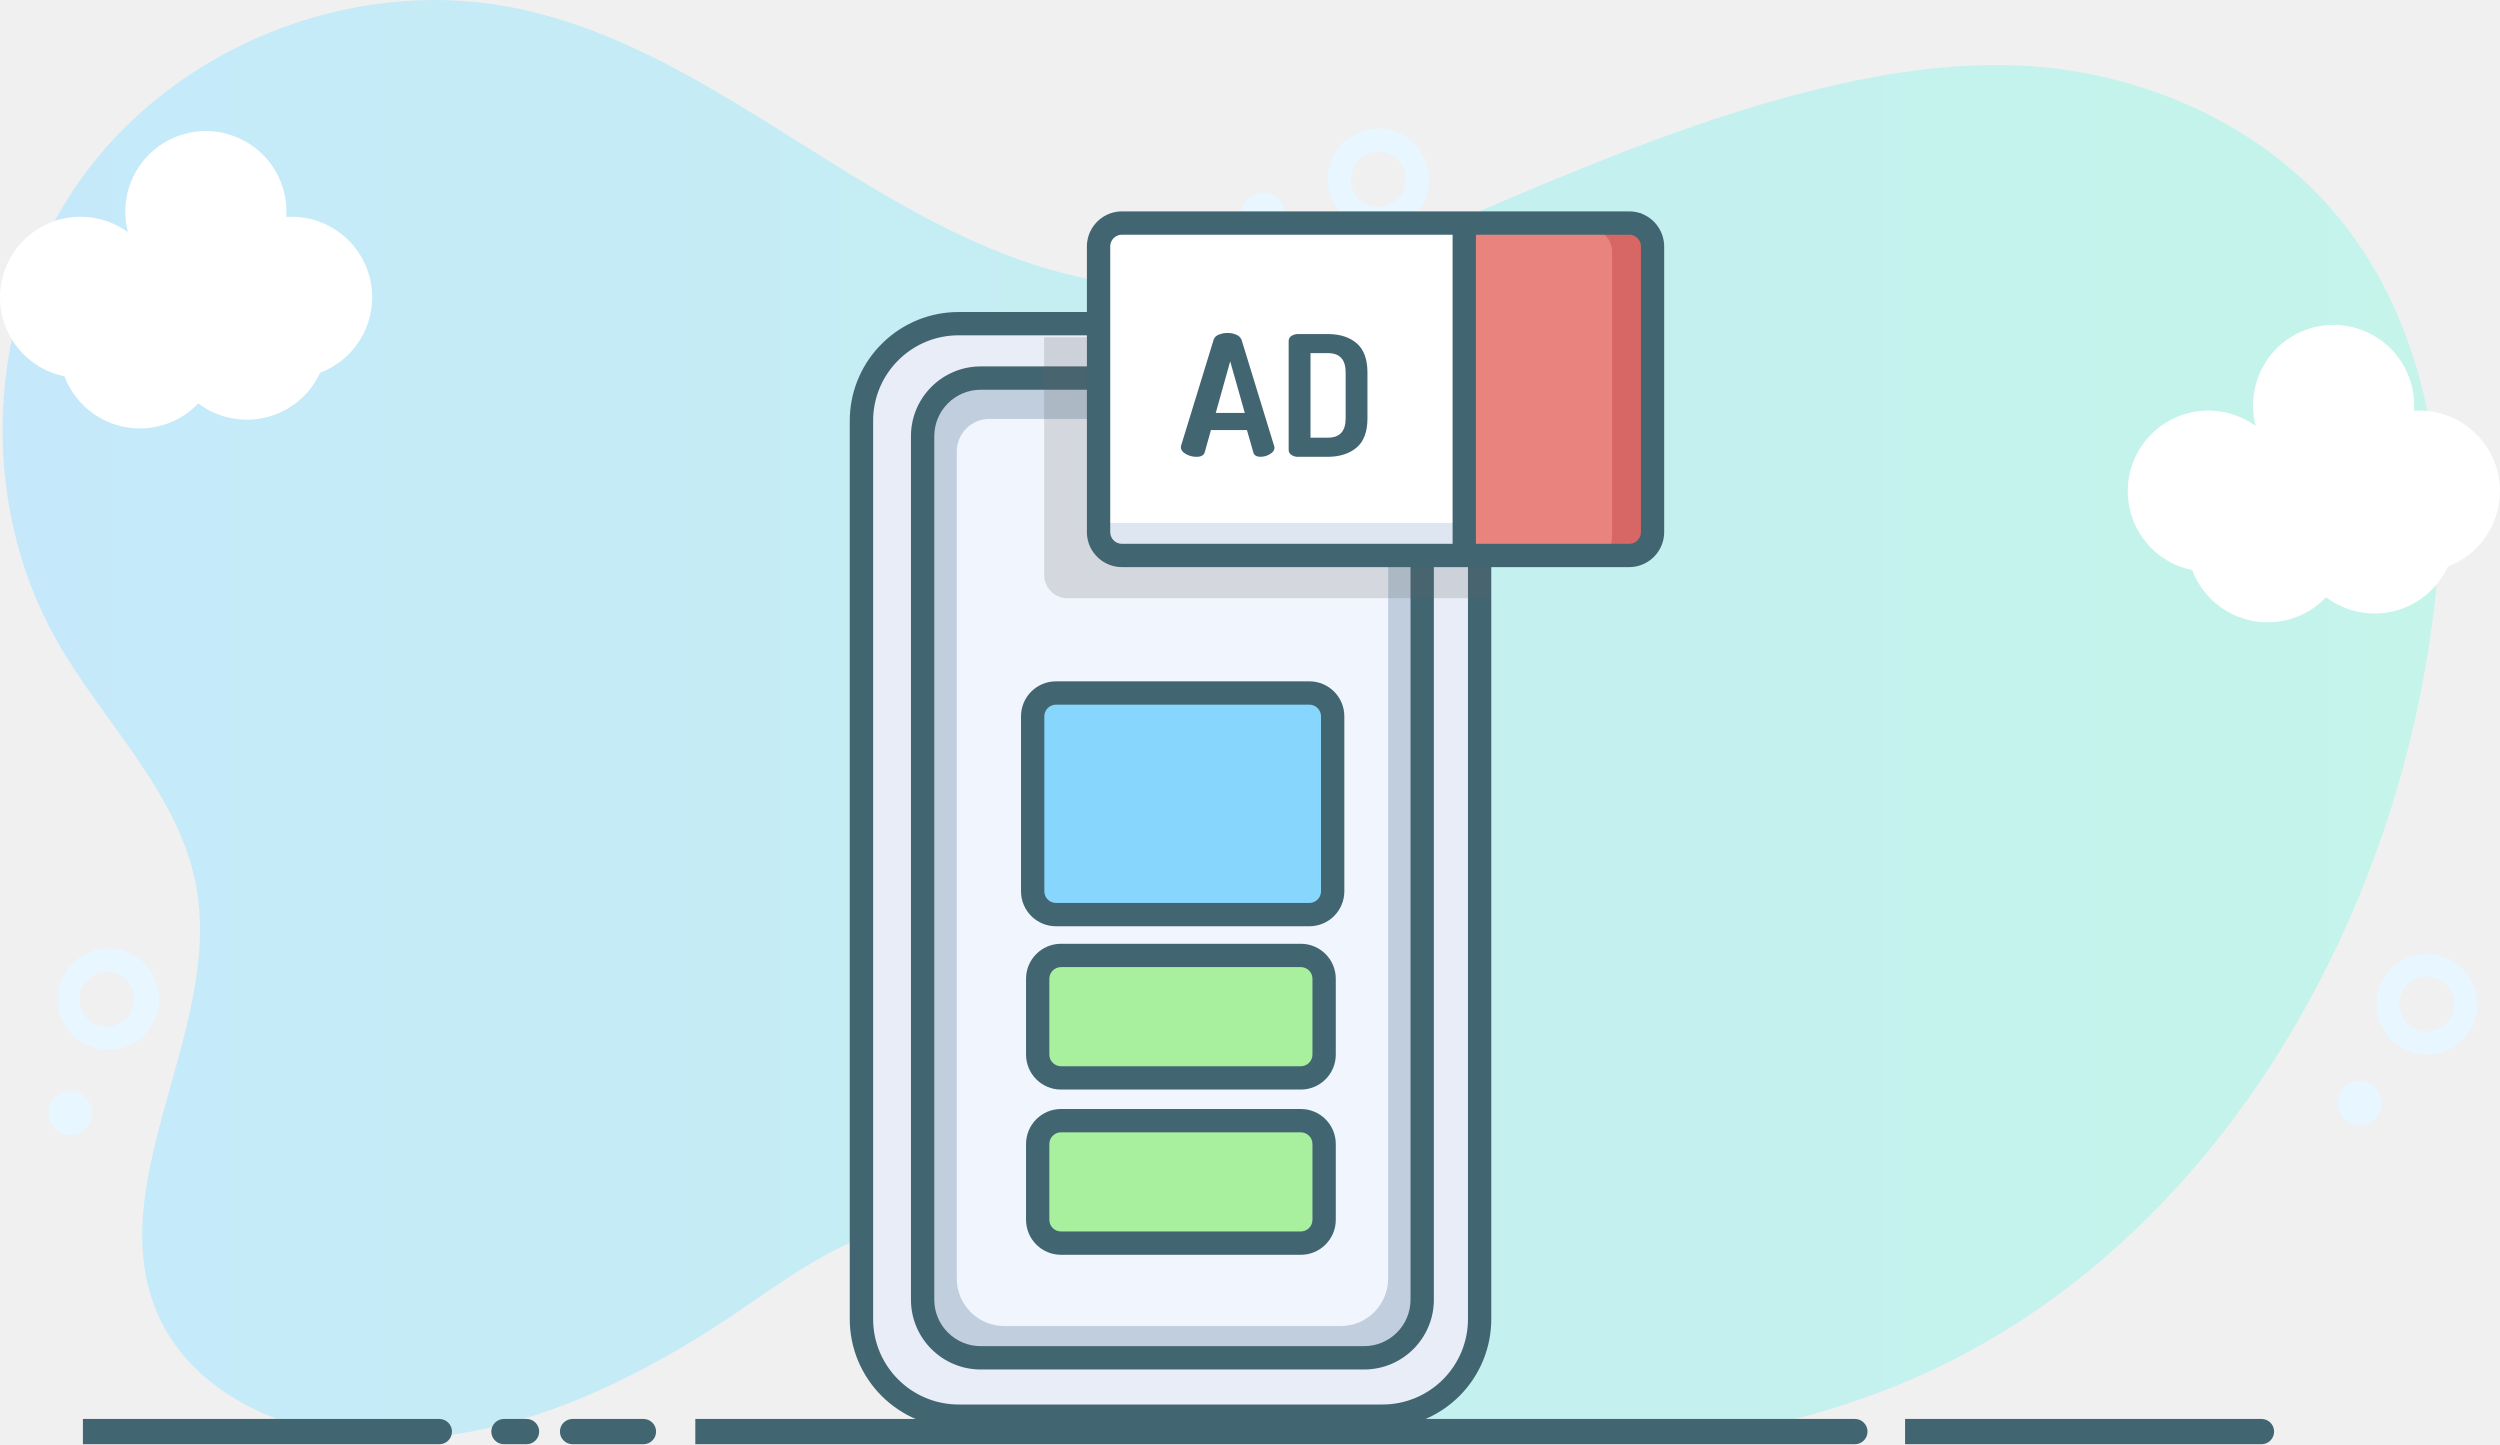
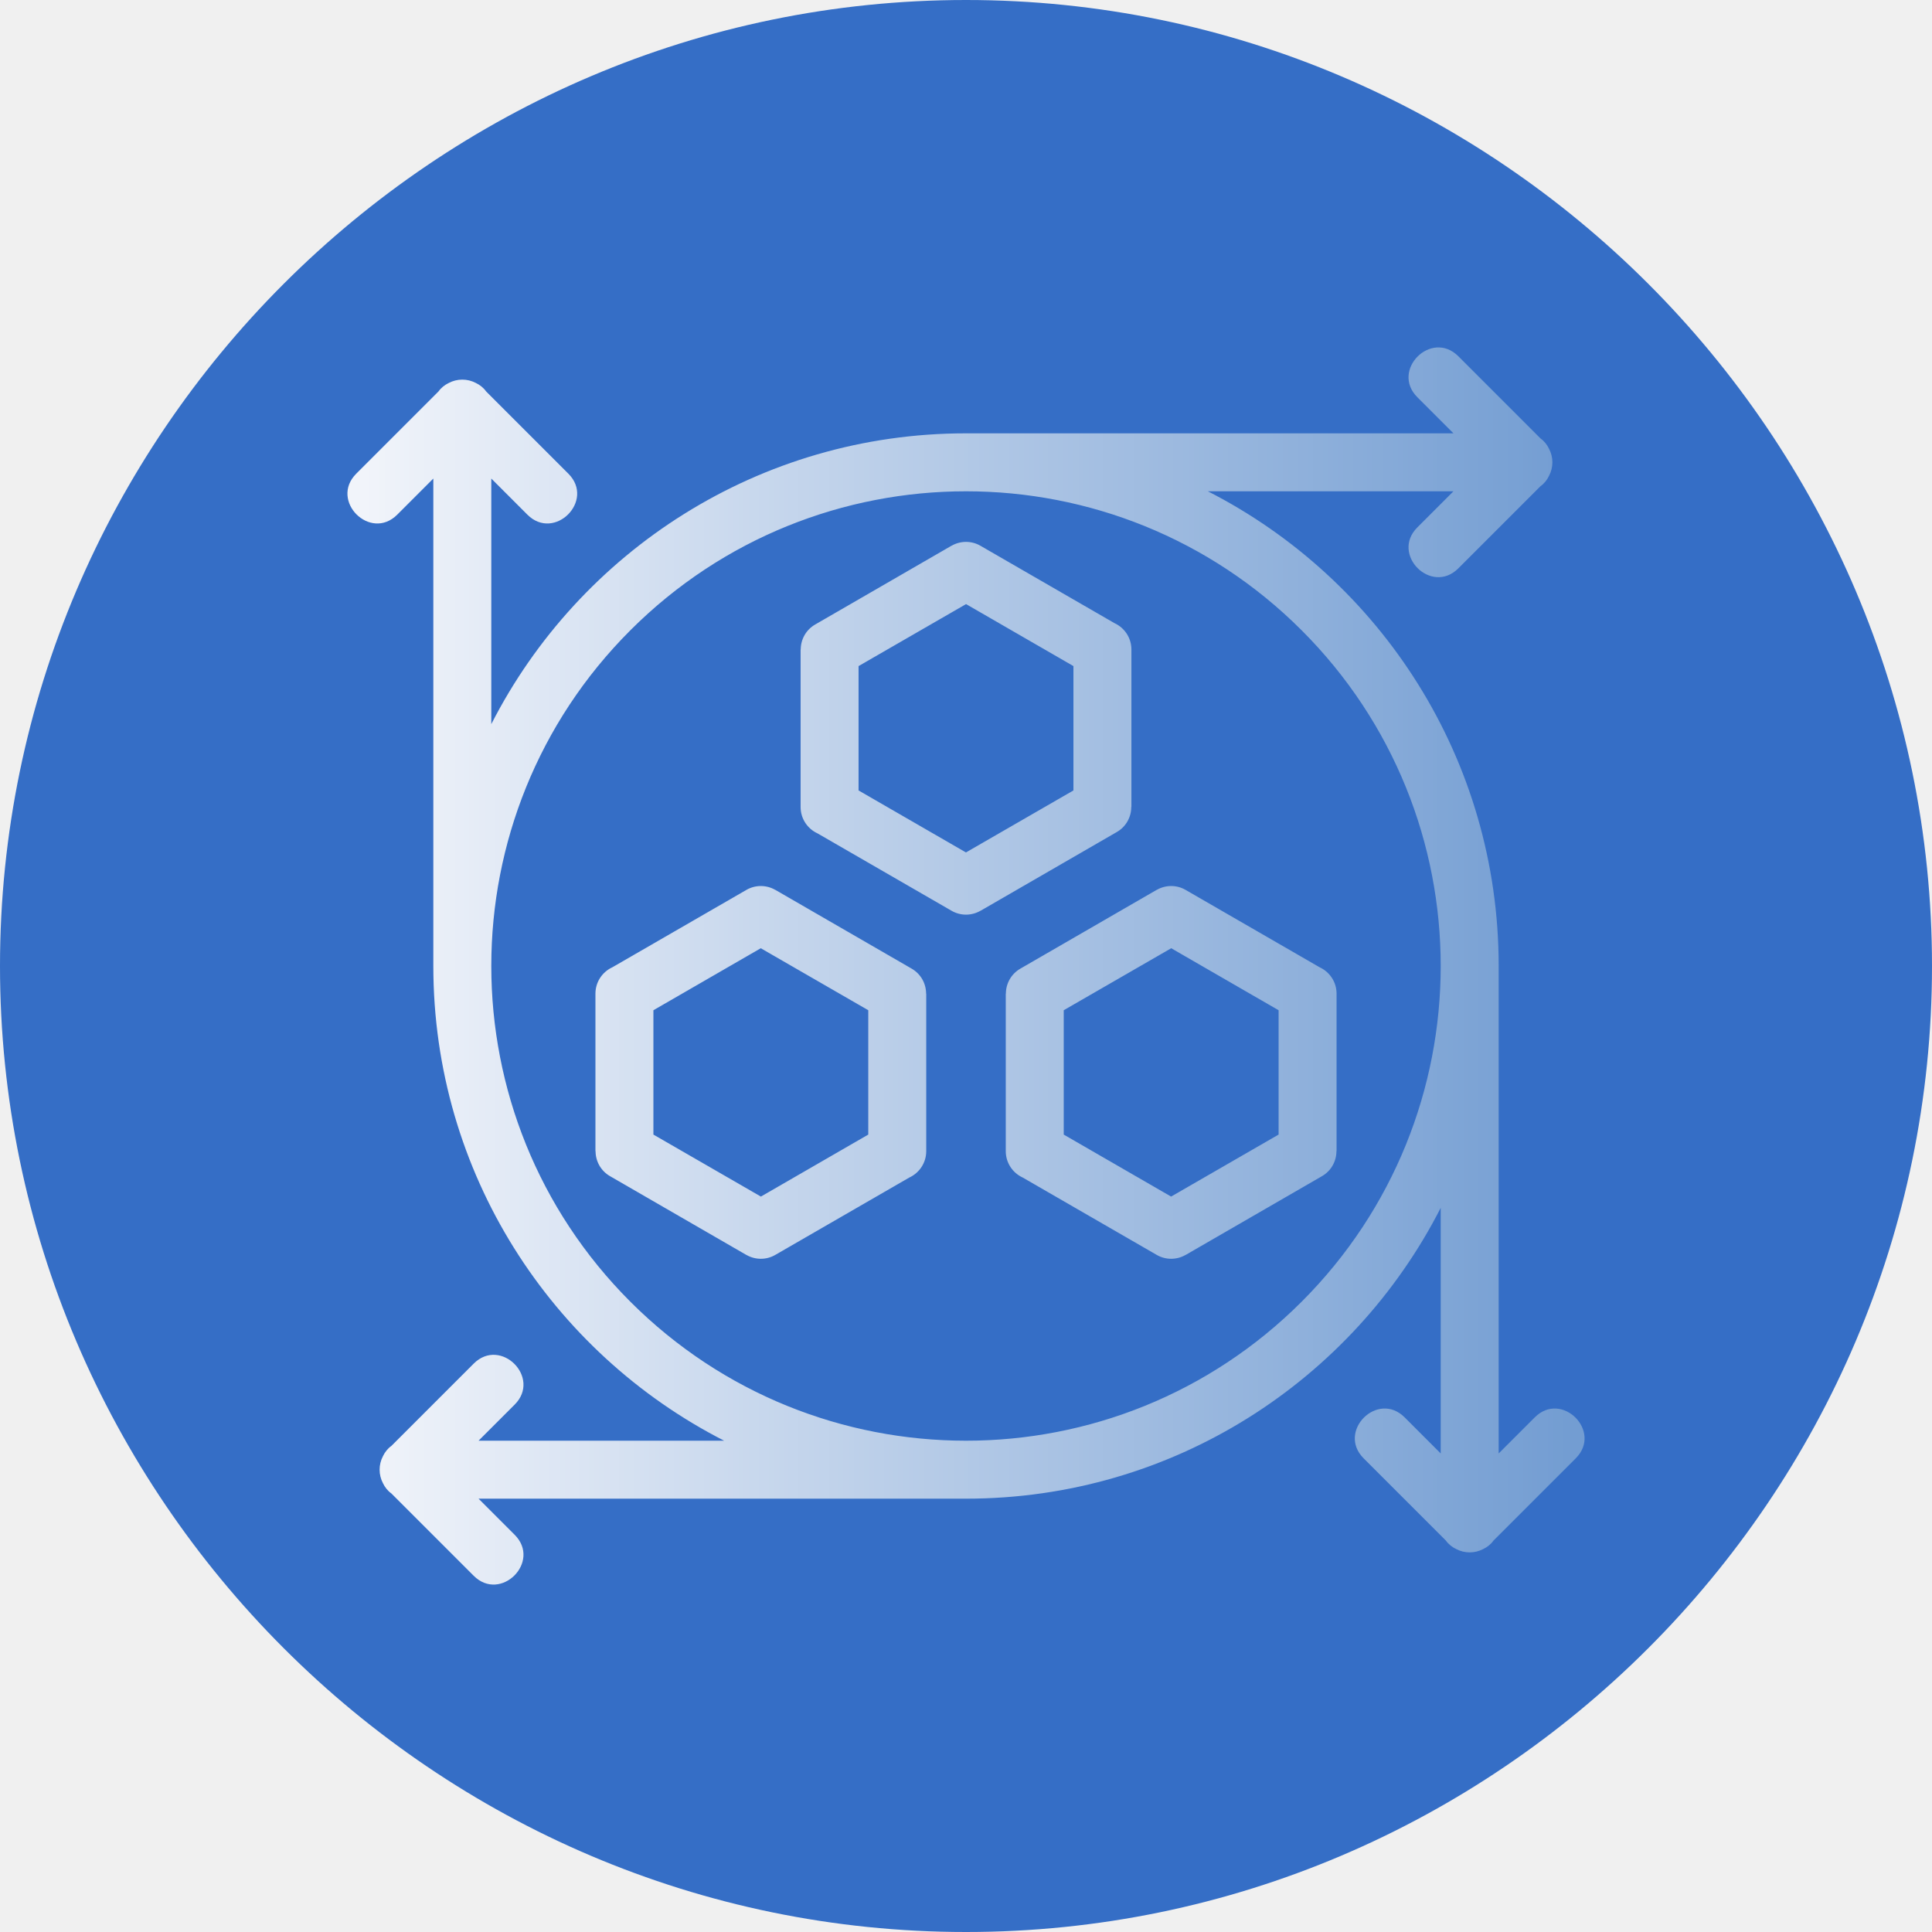
- <svg xmlns="http://www.w3.org/2000/svg" viewBox="0 0 1286.04 742.93">
+ <svg xmlns="http://www.w3.org/2000/svg" width="3872.98" height="3872.98" viewBox="0 0 3872.98 3872.98">
  <defs>
-     <style>.cls-1{fill:url(#linear-gradient);}.cls-2{fill:#e7f6ff;}.cls-3{fill:none;}.cls-4{fill:#426572;}.cls-5{fill:#fff;}.cls-6{fill:#e8edf7;}.cls-7{fill:#c1cede;}.cls-8{fill:#f1f6fe;}.cls-9{fill:#87d6fe;}.cls-10{fill:#a8ef9e;}.cls-11{fill:#307fc3;}.cls-12{fill:#4da7df;opacity:0.5;}.cls-13,.cls-14{fill:#606060;}.cls-13{opacity:0.1;}.cls-14{opacity:0.2;}.cls-15{fill:#dee6f1;}.cls-16{fill:#e8837e;}.cls-17{fill:#d66765;}</style>
-     <linearGradient id="linear-gradient" x1="1.32" y1="371.19" x2="1254.6" y2="371.19" gradientUnits="userSpaceOnUse">
-       <stop offset="0" stop-color="#c5e9fa" />
-       <stop offset="1" stop-color="#c4f4ea" />
+     <clipPath id="clip-0">
+       <path clip-rule="nonzero" d="M 696 696 L 3177 696 L 3177 3177 L 696 3177 Z M 696 696 " />
+     </clipPath>
+     <clipPath id="clip-1">
+       <path clip-rule="evenodd" d="M 1936.488 984.871 L 1936.488 984.859 Z M 2888.109 1936.488 L 2888.129 1936.488 Z M 1936.488 2888.109 L 1936.488 2888.129 Z M 984.871 1936.488 L 984.863 1936.488 Z M 2609.41 1263.578 C 2423.711 1077.891 2180.371 984.988 1936.961 984.871 L 1936.488 984.871 C 1692.941 984.871 1449.391 1077.77 1263.578 1263.578 C 1077.891 1449.281 984.988 1692.629 984.871 1936.02 L 984.871 1936.488 C 984.871 2180.031 1077.77 2423.59 1263.578 2609.41 C 1449.281 2795.09 1692.629 2887.988 1936.02 2888.109 L 1936.488 2888.109 C 2180.031 2888.109 2423.59 2795.211 2609.41 2609.41 C 2795.09 2423.711 2887.988 2180.371 2888.109 1936.961 L 2888.109 1936.488 C 2888.109 1692.941 2795.211 1449.391 2609.41 1263.578 Z M 1309.852 2149.789 L 1309.852 2274.43 L 1525.328 2398.711 L 1740.578 2274.43 L 1740.578 2025.16 L 1525.102 1900.879 L 1309.852 2025.16 Z M 1193.648 2307.68 L 1193.898 2307.68 C 1193.922 2327.691 1204.328 2347.16 1222.922 2357.828 L 1496.172 2515.719 L 1496.219 2515.641 C 1513.488 2525.609 1535.488 2526.379 1554.039 2515.719 L 1822.852 2360.531 C 1842.859 2351.352 1856.781 2331.141 1856.781 2307.68 L 1856.781 1991.898 L 1856.531 1991.898 C 1856.512 1971.891 1846.102 1952.449 1827.512 1941.762 L 1554.262 1783.871 L 1554.211 1783.961 C 1536.941 1773.969 1514.941 1773.211 1496.398 1783.871 L 1227.59 1939.059 C 1207.559 1948.23 1193.648 1968.441 1193.648 1991.898 Z M 2679.34 2149.789 L 2679.34 1991.898 C 2679.34 1968.441 2665.41 1948.23 2645.398 1939.059 L 2376.59 1783.871 C 2358.051 1773.211 2336.051 1773.969 2318.77 1783.961 L 2318.73 1783.871 L 2045.488 1941.762 C 2026.891 1952.449 2016.469 1971.891 2016.449 1991.898 L 2016.211 1991.898 L 2016.211 2307.68 C 2016.211 2331.141 2030.121 2351.352 2050.141 2360.531 L 2318.949 2515.719 C 2337.5 2526.379 2359.488 2525.609 2376.77 2515.641 L 2376.82 2515.719 L 2650.051 2357.828 C 2668.66 2347.16 2679.07 2327.691 2679.09 2307.68 L 2679.34 2307.68 Z M 2563.141 2274.43 L 2563.141 2025.16 L 2347.891 1900.879 L 2132.398 2025.16 L 2132.398 2274.43 L 2347.648 2398.711 Z M 2268.07 1459.91 L 2268.07 1302.031 C 2268.07 1278.559 2254.141 1258.352 2234.121 1249.18 L 1965.309 1093.98 C 1946.75 1083.328 1924.781 1084.102 1907.488 1094.078 L 1907.449 1093.98 L 1634.211 1251.879 C 1615.602 1262.57 1605.191 1282.02 1605.172 1302.031 L 1604.93 1302.031 L 1604.93 1617.809 C 1604.93 1641.262 1618.852 1661.48 1638.871 1670.648 L 1907.672 1825.84 C 1926.23 1836.5 1948.211 1835.738 1965.488 1825.75 L 1965.551 1825.84 L 2238.77 1667.949 C 2257.391 1657.27 2267.789 1637.82 2267.809 1617.801 L 2268.07 1617.801 Z M 2151.859 1584.551 L 2151.859 1335.281 L 1936.609 1211 L 1721.121 1335.281 L 1721.121 1584.559 L 1936.379 1708.84 Z M 1936.488 868.68 L 2913.66 868.68 L 2841.289 796.301 C 2787.211 742.23 2869.34 660.078 2923.43 714.16 L 3088.25 878.988 C 3095.781 884.398 3101.449 891.578 3105.289 899.66 C 3114.199 916.551 3114.219 936.879 3105.328 953.781 C 3101.512 961.922 3095.801 969.148 3088.211 974.59 L 2923.43 1139.379 C 2869.34 1193.449 2787.211 1111.309 2841.289 1057.238 L 2913.641 984.871 L 2421.34 984.871 C 2767.379 1161.531 3004.32 1521.34 3004.32 1936.488 L 3004.301 1936.941 L 3004.301 2913.66 L 3076.691 2841.289 C 3130.762 2787.211 3212.91 2869.34 3158.84 2923.43 L 2993.988 3088.25 C 2988.602 3095.781 2981.41 3101.449 2973.328 3105.289 C 2956.449 3114.199 2936.102 3114.219 2919.219 3105.328 C 2911.059 3101.512 2903.828 3095.801 2898.391 3088.211 L 2733.609 2923.43 C 2679.539 2869.34 2761.66 2787.211 2815.762 2841.289 L 2888.109 2913.641 L 2888.109 2421.34 C 2711.449 2767.379 2351.648 3004.32 1936.488 3004.32 L 1936.039 3004.301 L 959.32 3004.301 L 1031.711 3076.691 C 1085.781 3130.762 1003.641 3212.91 949.562 3158.84 L 784.73 2993.988 C 777.203 2988.602 771.531 2981.41 767.699 2973.328 C 758.797 2956.449 758.777 2936.102 767.641 2919.219 C 771.48 2911.059 777.195 2903.828 784.77 2898.391 L 949.562 2733.609 C 1003.641 2679.539 1085.781 2761.66 1031.711 2815.762 L 959.332 2888.109 L 1451.641 2888.109 C 1105.621 2711.449 868.676 2351.648 868.676 1936.488 L 868.676 959.32 L 796.305 1031.711 C 742.23 1085.781 660.086 1003.641 714.156 949.559 L 878.988 784.73 C 884.398 777.199 891.578 771.531 899.664 767.699 C 916.547 758.801 936.887 758.781 953.777 767.641 C 961.922 771.48 969.152 777.191 974.59 784.77 L 1139.379 949.559 C 1193.449 1003.641 1111.309 1085.781 1057.238 1031.711 L 984.871 959.328 L 984.871 1451.641 C 1161.531 1105.621 1521.34 868.68 1936.488 868.68 " />
+     </clipPath>
+     <linearGradient id="linear-pattern-0" gradientUnits="userSpaceOnUse" x1="-0.03" y1="0" x2="1.03" y2="0" gradientTransform="matrix(2409.38, 0, 0, 2409.38, 731.931, 1936.5)">
+       <stop offset="0" stop-color="rgb(94.508%, 95.685%, 98.038%)" stop-opacity="1" />
+       <stop offset="0.031" stop-color="rgb(94.427%, 95.628%, 98.012%)" stop-opacity="1" />
+       <stop offset="0.035" stop-color="rgb(94.142%, 95.432%, 97.922%)" stop-opacity="1" />
+       <stop offset="0.039" stop-color="rgb(93.938%, 95.291%, 97.858%)" stop-opacity="1" />
+       <stop offset="0.043" stop-color="rgb(93.733%, 95.149%, 97.792%)" stop-opacity="1" />
+       <stop offset="0.047" stop-color="rgb(93.529%, 95.009%, 97.726%)" stop-opacity="1" />
+       <stop offset="0.051" stop-color="rgb(93.324%, 94.867%, 97.661%)" stop-opacity="1" />
+       <stop offset="0.055" stop-color="rgb(93.12%, 94.727%, 97.597%)" stop-opacity="1" />
+       <stop offset="0.059" stop-color="rgb(92.915%, 94.585%, 97.531%)" stop-opacity="1" />
+       <stop offset="0.062" stop-color="rgb(92.711%, 94.444%, 97.467%)" stop-opacity="1" />
+       <stop offset="0.066" stop-color="rgb(92.506%, 94.302%, 97.401%)" stop-opacity="1" />
+       <stop offset="0.07" stop-color="rgb(92.302%, 94.16%, 97.337%)" stop-opacity="1" />
+       <stop offset="0.074" stop-color="rgb(92.097%, 94.019%, 97.272%)" stop-opacity="1" />
+       <stop offset="0.078" stop-color="rgb(91.893%, 93.878%, 97.208%)" stop-opacity="1" />
+       <stop offset="0.082" stop-color="rgb(91.689%, 93.736%, 97.142%)" stop-opacity="1" />
+       <stop offset="0.086" stop-color="rgb(91.484%, 93.596%, 97.078%)" stop-opacity="1" />
+       <stop offset="0.09" stop-color="rgb(91.278%, 93.454%, 97.012%)" stop-opacity="1" />
+       <stop offset="0.094" stop-color="rgb(91.074%, 93.314%, 96.948%)" stop-opacity="1" />
+       <stop offset="0.098" stop-color="rgb(90.869%, 93.172%, 96.883%)" stop-opacity="1" />
+       <stop offset="0.102" stop-color="rgb(90.665%, 93.031%, 96.819%)" stop-opacity="1" />
+       <stop offset="0.105" stop-color="rgb(90.46%, 92.889%, 96.753%)" stop-opacity="1" />
+       <stop offset="0.109" stop-color="rgb(90.256%, 92.749%, 96.689%)" stop-opacity="1" />
+       <stop offset="0.113" stop-color="rgb(90.051%, 92.607%, 96.623%)" stop-opacity="1" />
+       <stop offset="0.117" stop-color="rgb(89.847%, 92.467%, 96.559%)" stop-opacity="1" />
+       <stop offset="0.121" stop-color="rgb(89.642%, 92.325%, 96.494%)" stop-opacity="1" />
+       <stop offset="0.125" stop-color="rgb(89.438%, 92.184%, 96.428%)" stop-opacity="1" />
+       <stop offset="0.129" stop-color="rgb(89.233%, 92.043%, 96.362%)" stop-opacity="1" />
+       <stop offset="0.133" stop-color="rgb(89.029%, 91.902%, 96.298%)" stop-opacity="1" />
+       <stop offset="0.137" stop-color="rgb(88.824%, 91.76%, 96.233%)" stop-opacity="1" />
+       <stop offset="0.141" stop-color="rgb(88.62%, 91.62%, 96.169%)" stop-opacity="1" />
+       <stop offset="0.145" stop-color="rgb(88.416%, 91.478%, 96.103%)" stop-opacity="1" />
+       <stop offset="0.148" stop-color="rgb(88.211%, 91.338%, 96.039%)" stop-opacity="1" />
+       <stop offset="0.152" stop-color="rgb(88.007%, 91.196%, 95.973%)" stop-opacity="1" />
+       <stop offset="0.156" stop-color="rgb(87.802%, 91.055%, 95.909%)" stop-opacity="1" />
+       <stop offset="0.16" stop-color="rgb(87.598%, 90.913%, 95.844%)" stop-opacity="1" />
+       <stop offset="0.164" stop-color="rgb(87.393%, 90.771%, 95.779%)" stop-opacity="1" />
+       <stop offset="0.168" stop-color="rgb(87.189%, 90.63%, 95.714%)" stop-opacity="1" />
+       <stop offset="0.172" stop-color="rgb(86.984%, 90.489%, 95.65%)" stop-opacity="1" />
+       <stop offset="0.176" stop-color="rgb(86.78%, 90.347%, 95.584%)" stop-opacity="1" />
+       <stop offset="0.18" stop-color="rgb(86.575%, 90.207%, 95.52%)" stop-opacity="1" />
+       <stop offset="0.184" stop-color="rgb(86.371%, 90.065%, 95.454%)" stop-opacity="1" />
+       <stop offset="0.188" stop-color="rgb(86.166%, 89.925%, 95.39%)" stop-opacity="1" />
+       <stop offset="0.191" stop-color="rgb(85.962%, 89.783%, 95.325%)" stop-opacity="1" />
+       <stop offset="0.195" stop-color="rgb(85.757%, 89.642%, 95.261%)" stop-opacity="1" />
+       <stop offset="0.199" stop-color="rgb(85.553%, 89.5%, 95.195%)" stop-opacity="1" />
+       <stop offset="0.203" stop-color="rgb(85.349%, 89.36%, 95.131%)" stop-opacity="1" />
+       <stop offset="0.207" stop-color="rgb(85.144%, 89.218%, 95.065%)" stop-opacity="1" />
+       <stop offset="0.211" stop-color="rgb(84.94%, 89.078%, 95%)" stop-opacity="1" />
+       <stop offset="0.215" stop-color="rgb(84.735%, 88.936%, 94.934%)" stop-opacity="1" />
+       <stop offset="0.219" stop-color="rgb(84.531%, 88.795%, 94.87%)" stop-opacity="1" />
+       <stop offset="0.223" stop-color="rgb(84.326%, 88.654%, 94.804%)" stop-opacity="1" />
+       <stop offset="0.227" stop-color="rgb(84.122%, 88.513%, 94.74%)" stop-opacity="1" />
+       <stop offset="0.23" stop-color="rgb(83.917%, 88.371%, 94.675%)" stop-opacity="1" />
+       <stop offset="0.234" stop-color="rgb(83.713%, 88.231%, 94.611%)" stop-opacity="1" />
+       <stop offset="0.238" stop-color="rgb(83.508%, 88.089%, 94.545%)" stop-opacity="1" />
+       <stop offset="0.242" stop-color="rgb(83.304%, 87.949%, 94.481%)" stop-opacity="1" />
+       <stop offset="0.246" stop-color="rgb(83.098%, 87.807%, 94.415%)" stop-opacity="1" />
+       <stop offset="0.25" stop-color="rgb(82.893%, 87.666%, 94.351%)" stop-opacity="1" />
+       <stop offset="0.254" stop-color="rgb(82.689%, 87.524%, 94.286%)" stop-opacity="1" />
+       <stop offset="0.258" stop-color="rgb(82.484%, 87.383%, 94.221%)" stop-opacity="1" />
+       <stop offset="0.262" stop-color="rgb(82.28%, 87.241%, 94.156%)" stop-opacity="1" />
+       <stop offset="0.266" stop-color="rgb(82.076%, 87.1%, 94.092%)" stop-opacity="1" />
+       <stop offset="0.27" stop-color="rgb(81.871%, 86.958%, 94.026%)" stop-opacity="1" />
+       <stop offset="0.273" stop-color="rgb(81.667%, 86.818%, 93.962%)" stop-opacity="1" />
+       <stop offset="0.277" stop-color="rgb(81.462%, 86.676%, 93.896%)" stop-opacity="1" />
+       <stop offset="0.281" stop-color="rgb(81.258%, 86.536%, 93.832%)" stop-opacity="1" />
+       <stop offset="0.285" stop-color="rgb(81.053%, 86.394%, 93.767%)" stop-opacity="1" />
+       <stop offset="0.289" stop-color="rgb(80.849%, 86.253%, 93.701%)" stop-opacity="1" />
+       <stop offset="0.293" stop-color="rgb(80.644%, 86.111%, 93.636%)" stop-opacity="1" />
+       <stop offset="0.297" stop-color="rgb(80.44%, 85.971%, 93.571%)" stop-opacity="1" />
+       <stop offset="0.301" stop-color="rgb(80.235%, 85.829%, 93.506%)" stop-opacity="1" />
+       <stop offset="0.305" stop-color="rgb(80.031%, 85.689%, 93.442%)" stop-opacity="1" />
+       <stop offset="0.309" stop-color="rgb(79.826%, 85.547%, 93.376%)" stop-opacity="1" />
+       <stop offset="0.312" stop-color="rgb(79.622%, 85.406%, 93.312%)" stop-opacity="1" />
+       <stop offset="0.316" stop-color="rgb(79.417%, 85.265%, 93.246%)" stop-opacity="1" />
+       <stop offset="0.32" stop-color="rgb(79.213%, 85.124%, 93.182%)" stop-opacity="1" />
+       <stop offset="0.324" stop-color="rgb(79.008%, 84.982%, 93.117%)" stop-opacity="1" />
+       <stop offset="0.328" stop-color="rgb(78.804%, 84.842%, 93.053%)" stop-opacity="1" />
+       <stop offset="0.332" stop-color="rgb(78.6%, 84.7%, 92.987%)" stop-opacity="1" />
+       <stop offset="0.336" stop-color="rgb(78.395%, 84.56%, 92.923%)" stop-opacity="1" />
+       <stop offset="0.34" stop-color="rgb(78.191%, 84.418%, 92.857%)" stop-opacity="1" />
+       <stop offset="0.344" stop-color="rgb(77.986%, 84.277%, 92.793%)" stop-opacity="1" />
+       <stop offset="0.348" stop-color="rgb(77.782%, 84.135%, 92.728%)" stop-opacity="1" />
+       <stop offset="0.352" stop-color="rgb(77.577%, 83.995%, 92.664%)" stop-opacity="1" />
+       <stop offset="0.355" stop-color="rgb(77.373%, 83.853%, 92.598%)" stop-opacity="1" />
+       <stop offset="0.359" stop-color="rgb(77.168%, 83.711%, 92.534%)" stop-opacity="1" />
+       <stop offset="0.363" stop-color="rgb(76.964%, 83.569%, 92.468%)" stop-opacity="1" />
+       <stop offset="0.367" stop-color="rgb(76.759%, 83.429%, 92.404%)" stop-opacity="1" />
+       <stop offset="0.371" stop-color="rgb(76.555%, 83.287%, 92.339%)" stop-opacity="1" />
+       <stop offset="0.375" stop-color="rgb(76.35%, 83.147%, 92.273%)" stop-opacity="1" />
+       <stop offset="0.379" stop-color="rgb(76.146%, 83.005%, 92.207%)" stop-opacity="1" />
+       <stop offset="0.383" stop-color="rgb(75.941%, 82.864%, 92.143%)" stop-opacity="1" />
+       <stop offset="0.387" stop-color="rgb(75.737%, 82.722%, 92.078%)" stop-opacity="1" />
+       <stop offset="0.391" stop-color="rgb(75.533%, 82.582%, 92.014%)" stop-opacity="1" />
+       <stop offset="0.395" stop-color="rgb(75.328%, 82.44%, 91.948%)" stop-opacity="1" />
+       <stop offset="0.398" stop-color="rgb(75.124%, 82.3%, 91.884%)" stop-opacity="1" />
+       <stop offset="0.402" stop-color="rgb(74.918%, 82.158%, 91.818%)" stop-opacity="1" />
+       <stop offset="0.406" stop-color="rgb(74.713%, 82.018%, 91.754%)" stop-opacity="1" />
+       <stop offset="0.41" stop-color="rgb(74.509%, 81.876%, 91.689%)" stop-opacity="1" />
+       <stop offset="0.414" stop-color="rgb(74.304%, 81.735%, 91.624%)" stop-opacity="1" />
+       <stop offset="0.418" stop-color="rgb(74.1%, 81.593%, 91.559%)" stop-opacity="1" />
+       <stop offset="0.422" stop-color="rgb(73.895%, 81.453%, 91.495%)" stop-opacity="1" />
+       <stop offset="0.426" stop-color="rgb(73.691%, 81.311%, 91.429%)" stop-opacity="1" />
+       <stop offset="0.43" stop-color="rgb(73.486%, 81.171%, 91.365%)" stop-opacity="1" />
+       <stop offset="0.434" stop-color="rgb(73.282%, 81.029%, 91.299%)" stop-opacity="1" />
+       <stop offset="0.438" stop-color="rgb(73.077%, 80.888%, 91.235%)" stop-opacity="1" />
+       <stop offset="0.441" stop-color="rgb(72.873%, 80.746%, 91.17%)" stop-opacity="1" />
+       <stop offset="0.445" stop-color="rgb(72.668%, 80.606%, 91.106%)" stop-opacity="1" />
+       <stop offset="0.449" stop-color="rgb(72.464%, 80.464%, 91.04%)" stop-opacity="1" />
+       <stop offset="0.453" stop-color="rgb(72.26%, 80.322%, 90.974%)" stop-opacity="1" />
+       <stop offset="0.457" stop-color="rgb(72.055%, 80.18%, 90.909%)" stop-opacity="1" />
+       <stop offset="0.461" stop-color="rgb(71.851%, 80.04%, 90.845%)" stop-opacity="1" />
+       <stop offset="0.465" stop-color="rgb(71.646%, 79.898%, 90.779%)" stop-opacity="1" />
+       <stop offset="0.469" stop-color="rgb(71.442%, 79.758%, 90.715%)" stop-opacity="1" />
+       <stop offset="0.473" stop-color="rgb(71.237%, 79.616%, 90.649%)" stop-opacity="1" />
+       <stop offset="0.477" stop-color="rgb(71.033%, 79.475%, 90.585%)" stop-opacity="1" />
+       <stop offset="0.48" stop-color="rgb(70.828%, 79.333%, 90.52%)" stop-opacity="1" />
+       <stop offset="0.484" stop-color="rgb(70.624%, 79.193%, 90.456%)" stop-opacity="1" />
+       <stop offset="0.488" stop-color="rgb(70.419%, 79.051%, 90.39%)" stop-opacity="1" />
+       <stop offset="0.492" stop-color="rgb(70.215%, 78.911%, 90.326%)" stop-opacity="1" />
+       <stop offset="0.496" stop-color="rgb(70.01%, 78.769%, 90.26%)" stop-opacity="1" />
+       <stop offset="0.5" stop-color="rgb(69.806%, 78.629%, 90.196%)" stop-opacity="1" />
+       <stop offset="0.504" stop-color="rgb(69.601%, 78.487%, 90.131%)" stop-opacity="1" />
+       <stop offset="0.508" stop-color="rgb(69.397%, 78.346%, 90.067%)" stop-opacity="1" />
+       <stop offset="0.512" stop-color="rgb(69.193%, 78.204%, 90.001%)" stop-opacity="1" />
+       <stop offset="0.516" stop-color="rgb(68.988%, 78.064%, 89.937%)" stop-opacity="1" />
+       <stop offset="0.52" stop-color="rgb(68.784%, 77.922%, 89.871%)" stop-opacity="1" />
+       <stop offset="0.523" stop-color="rgb(68.579%, 77.782%, 89.807%)" stop-opacity="1" />
+       <stop offset="0.527" stop-color="rgb(68.375%, 77.64%, 89.742%)" stop-opacity="1" />
+       <stop offset="0.531" stop-color="rgb(68.17%, 77.499%, 89.677%)" stop-opacity="1" />
+       <stop offset="0.535" stop-color="rgb(67.966%, 77.357%, 89.612%)" stop-opacity="1" />
+       <stop offset="0.539" stop-color="rgb(67.761%, 77.217%, 89.546%)" stop-opacity="1" />
+       <stop offset="0.543" stop-color="rgb(67.557%, 77.075%, 89.481%)" stop-opacity="1" />
+       <stop offset="0.547" stop-color="rgb(67.352%, 76.933%, 89.417%)" stop-opacity="1" />
+       <stop offset="0.551" stop-color="rgb(67.146%, 76.791%, 89.351%)" stop-opacity="1" />
+       <stop offset="0.555" stop-color="rgb(66.942%, 76.651%, 89.287%)" stop-opacity="1" />
+       <stop offset="0.559" stop-color="rgb(66.737%, 76.509%, 89.221%)" stop-opacity="1" />
+       <stop offset="0.562" stop-color="rgb(66.533%, 76.369%, 89.157%)" stop-opacity="1" />
+       <stop offset="0.566" stop-color="rgb(66.328%, 76.227%, 89.091%)" stop-opacity="1" />
+       <stop offset="0.57" stop-color="rgb(66.124%, 76.086%, 89.027%)" stop-opacity="1" />
+       <stop offset="0.574" stop-color="rgb(65.919%, 75.945%, 88.962%)" stop-opacity="1" />
+       <stop offset="0.578" stop-color="rgb(65.715%, 75.804%, 88.898%)" stop-opacity="1" />
+       <stop offset="0.582" stop-color="rgb(65.511%, 75.662%, 88.832%)" stop-opacity="1" />
+       <stop offset="0.586" stop-color="rgb(65.306%, 75.522%, 88.768%)" stop-opacity="1" />
+       <stop offset="0.59" stop-color="rgb(65.102%, 75.38%, 88.702%)" stop-opacity="1" />
+       <stop offset="0.594" stop-color="rgb(64.897%, 75.24%, 88.638%)" stop-opacity="1" />
+       <stop offset="0.598" stop-color="rgb(64.693%, 75.098%, 88.573%)" stop-opacity="1" />
+       <stop offset="0.602" stop-color="rgb(64.488%, 74.957%, 88.509%)" stop-opacity="1" />
+       <stop offset="0.605" stop-color="rgb(64.284%, 74.815%, 88.443%)" stop-opacity="1" />
+       <stop offset="0.609" stop-color="rgb(64.079%, 74.675%, 88.379%)" stop-opacity="1" />
+       <stop offset="0.613" stop-color="rgb(63.875%, 74.533%, 88.313%)" stop-opacity="1" />
+       <stop offset="0.617" stop-color="rgb(63.67%, 74.393%, 88.248%)" stop-opacity="1" />
+       <stop offset="0.621" stop-color="rgb(63.466%, 74.251%, 88.182%)" stop-opacity="1" />
+       <stop offset="0.625" stop-color="rgb(63.261%, 74.11%, 88.118%)" stop-opacity="1" />
+       <stop offset="0.629" stop-color="rgb(63.057%, 73.969%, 88.052%)" stop-opacity="1" />
+       <stop offset="0.633" stop-color="rgb(62.852%, 73.828%, 87.988%)" stop-opacity="1" />
+       <stop offset="0.637" stop-color="rgb(62.648%, 73.686%, 87.923%)" stop-opacity="1" />
+       <stop offset="0.641" stop-color="rgb(62.444%, 73.544%, 87.859%)" stop-opacity="1" />
+       <stop offset="0.645" stop-color="rgb(62.239%, 73.402%, 87.793%)" stop-opacity="1" />
+       <stop offset="0.648" stop-color="rgb(62.035%, 73.262%, 87.729%)" stop-opacity="1" />
+       <stop offset="0.652" stop-color="rgb(61.83%, 73.12%, 87.663%)" stop-opacity="1" />
+       <stop offset="0.656" stop-color="rgb(61.626%, 72.98%, 87.599%)" stop-opacity="1" />
+       <stop offset="0.66" stop-color="rgb(61.421%, 72.838%, 87.534%)" stop-opacity="1" />
+       <stop offset="0.664" stop-color="rgb(61.217%, 72.697%, 87.469%)" stop-opacity="1" />
+       <stop offset="0.668" stop-color="rgb(61.012%, 72.556%, 87.404%)" stop-opacity="1" />
+       <stop offset="0.672" stop-color="rgb(60.808%, 72.415%, 87.34%)" stop-opacity="1" />
+       <stop offset="0.676" stop-color="rgb(60.603%, 72.273%, 87.274%)" stop-opacity="1" />
+       <stop offset="0.68" stop-color="rgb(60.399%, 72.133%, 87.21%)" stop-opacity="1" />
+       <stop offset="0.684" stop-color="rgb(60.194%, 71.991%, 87.144%)" stop-opacity="1" />
+       <stop offset="0.688" stop-color="rgb(59.99%, 71.851%, 87.08%)" stop-opacity="1" />
+       <stop offset="0.691" stop-color="rgb(59.785%, 71.709%, 87.015%)" stop-opacity="1" />
+       <stop offset="0.695" stop-color="rgb(59.581%, 71.568%, 86.951%)" stop-opacity="1" />
+       <stop offset="0.699" stop-color="rgb(59.377%, 71.426%, 86.885%)" stop-opacity="1" />
+       <stop offset="0.703" stop-color="rgb(59.172%, 71.286%, 86.819%)" stop-opacity="1" />
+       <stop offset="0.707" stop-color="rgb(58.966%, 71.144%, 86.754%)" stop-opacity="1" />
+       <stop offset="0.711" stop-color="rgb(58.762%, 71.004%, 86.69%)" stop-opacity="1" />
+       <stop offset="0.715" stop-color="rgb(58.557%, 70.862%, 86.624%)" stop-opacity="1" />
+       <stop offset="0.719" stop-color="rgb(58.353%, 70.721%, 86.56%)" stop-opacity="1" />
+       <stop offset="0.723" stop-color="rgb(58.148%, 70.58%, 86.494%)" stop-opacity="1" />
+       <stop offset="0.727" stop-color="rgb(57.944%, 70.439%, 86.43%)" stop-opacity="1" />
+       <stop offset="0.73" stop-color="rgb(57.739%, 70.297%, 86.365%)" stop-opacity="1" />
+       <stop offset="0.734" stop-color="rgb(57.535%, 70.155%, 86.301%)" stop-opacity="1" />
+       <stop offset="0.738" stop-color="rgb(57.33%, 70.013%, 86.235%)" stop-opacity="1" />
+       <stop offset="0.742" stop-color="rgb(57.126%, 69.873%, 86.171%)" stop-opacity="1" />
+       <stop offset="0.746" stop-color="rgb(56.921%, 69.731%, 86.105%)" stop-opacity="1" />
+       <stop offset="0.75" stop-color="rgb(56.717%, 69.591%, 86.041%)" stop-opacity="1" />
+       <stop offset="0.754" stop-color="rgb(56.512%, 69.449%, 85.976%)" stop-opacity="1" />
+       <stop offset="0.758" stop-color="rgb(56.308%, 69.308%, 85.912%)" stop-opacity="1" />
+       <stop offset="0.762" stop-color="rgb(56.104%, 69.167%, 85.846%)" stop-opacity="1" />
+       <stop offset="0.766" stop-color="rgb(55.899%, 69.026%, 85.782%)" stop-opacity="1" />
+       <stop offset="0.77" stop-color="rgb(55.695%, 68.884%, 85.716%)" stop-opacity="1" />
+       <stop offset="0.773" stop-color="rgb(55.49%, 68.744%, 85.652%)" stop-opacity="1" />
+       <stop offset="0.777" stop-color="rgb(55.286%, 68.602%, 85.587%)" stop-opacity="1" />
+       <stop offset="0.781" stop-color="rgb(55.081%, 68.462%, 85.521%)" stop-opacity="1" />
+       <stop offset="0.785" stop-color="rgb(54.877%, 68.32%, 85.455%)" stop-opacity="1" />
+       <stop offset="0.789" stop-color="rgb(54.672%, 68.179%, 85.391%)" stop-opacity="1" />
+       <stop offset="0.793" stop-color="rgb(54.468%, 68.037%, 85.326%)" stop-opacity="1" />
+       <stop offset="0.797" stop-color="rgb(54.263%, 67.897%, 85.262%)" stop-opacity="1" />
+       <stop offset="0.801" stop-color="rgb(54.059%, 67.755%, 85.196%)" stop-opacity="1" />
+       <stop offset="0.805" stop-color="rgb(53.854%, 67.615%, 85.132%)" stop-opacity="1" />
+       <stop offset="0.809" stop-color="rgb(53.65%, 67.473%, 85.066%)" stop-opacity="1" />
+       <stop offset="0.812" stop-color="rgb(53.445%, 67.332%, 85.002%)" stop-opacity="1" />
+       <stop offset="0.816" stop-color="rgb(53.241%, 67.191%, 84.937%)" stop-opacity="1" />
+       <stop offset="0.82" stop-color="rgb(53.036%, 67.05%, 84.872%)" stop-opacity="1" />
+       <stop offset="0.824" stop-color="rgb(52.832%, 66.908%, 84.807%)" stop-opacity="1" />
+       <stop offset="0.828" stop-color="rgb(52.628%, 66.766%, 84.743%)" stop-opacity="1" />
+       <stop offset="0.832" stop-color="rgb(52.423%, 66.624%, 84.677%)" stop-opacity="1" />
+       <stop offset="0.836" stop-color="rgb(52.219%, 66.484%, 84.613%)" stop-opacity="1" />
+       <stop offset="0.84" stop-color="rgb(52.014%, 66.342%, 84.547%)" stop-opacity="1" />
+       <stop offset="0.844" stop-color="rgb(51.81%, 66.202%, 84.483%)" stop-opacity="1" />
+       <stop offset="0.848" stop-color="rgb(51.605%, 66.06%, 84.418%)" stop-opacity="1" />
+       <stop offset="0.852" stop-color="rgb(51.401%, 65.919%, 84.354%)" stop-opacity="1" />
+       <stop offset="0.855" stop-color="rgb(51.196%, 65.778%, 84.288%)" stop-opacity="1" />
+       <stop offset="0.859" stop-color="rgb(50.992%, 65.637%, 84.224%)" stop-opacity="1" />
+       <stop offset="0.863" stop-color="rgb(50.786%, 65.495%, 84.158%)" stop-opacity="1" />
+       <stop offset="0.867" stop-color="rgb(50.581%, 65.355%, 84.093%)" stop-opacity="1" />
+       <stop offset="0.871" stop-color="rgb(50.377%, 65.213%, 84.027%)" stop-opacity="1" />
+       <stop offset="0.875" stop-color="rgb(50.172%, 65.073%, 83.963%)" stop-opacity="1" />
+       <stop offset="0.879" stop-color="rgb(49.968%, 64.931%, 83.897%)" stop-opacity="1" />
+       <stop offset="0.883" stop-color="rgb(49.763%, 64.79%, 83.833%)" stop-opacity="1" />
+       <stop offset="0.887" stop-color="rgb(49.559%, 64.648%, 83.768%)" stop-opacity="1" />
+       <stop offset="0.891" stop-color="rgb(49.355%, 64.508%, 83.704%)" stop-opacity="1" />
+       <stop offset="0.895" stop-color="rgb(49.15%, 64.366%, 83.638%)" stop-opacity="1" />
+       <stop offset="0.898" stop-color="rgb(48.946%, 64.226%, 83.574%)" stop-opacity="1" />
+       <stop offset="0.902" stop-color="rgb(48.741%, 64.084%, 83.508%)" stop-opacity="1" />
+       <stop offset="0.906" stop-color="rgb(48.537%, 63.943%, 83.444%)" stop-opacity="1" />
+       <stop offset="0.91" stop-color="rgb(48.332%, 63.802%, 83.379%)" stop-opacity="1" />
+       <stop offset="0.914" stop-color="rgb(48.128%, 63.661%, 83.315%)" stop-opacity="1" />
+       <stop offset="0.918" stop-color="rgb(47.923%, 63.519%, 83.249%)" stop-opacity="1" />
+       <stop offset="0.922" stop-color="rgb(47.719%, 63.377%, 83.185%)" stop-opacity="1" />
+       <stop offset="0.926" stop-color="rgb(47.514%, 63.235%, 83.119%)" stop-opacity="1" />
+       <stop offset="0.93" stop-color="rgb(47.31%, 63.095%, 83.055%)" stop-opacity="1" />
+       <stop offset="0.934" stop-color="rgb(47.105%, 62.953%, 82.99%)" stop-opacity="1" />
+       <stop offset="0.938" stop-color="rgb(46.901%, 62.813%, 82.925%)" stop-opacity="1" />
+       <stop offset="0.941" stop-color="rgb(46.696%, 62.671%, 82.86%)" stop-opacity="1" />
+       <stop offset="0.945" stop-color="rgb(46.492%, 62.531%, 82.794%)" stop-opacity="1" />
+       <stop offset="0.949" stop-color="rgb(46.288%, 62.389%, 82.729%)" stop-opacity="1" />
+       <stop offset="0.953" stop-color="rgb(46.083%, 62.248%, 82.664%)" stop-opacity="1" />
+       <stop offset="0.957" stop-color="rgb(45.879%, 62.106%, 82.599%)" stop-opacity="1" />
+       <stop offset="0.961" stop-color="rgb(45.674%, 61.966%, 82.535%)" stop-opacity="1" />
+       <stop offset="0.965" stop-color="rgb(45.47%, 61.824%, 82.469%)" stop-opacity="1" />
+       <stop offset="0.969" stop-color="rgb(45.265%, 61.684%, 82.405%)" stop-opacity="1" />
+       <stop offset="1" stop-color="rgb(45.181%, 61.626%, 82.378%)" stop-opacity="1" />
    </linearGradient>
  </defs>
-   <g id="Layer_2" data-name="Layer 2">
-     <g id="Layer_1-2" data-name="Layer 1">
-       <path class="cls-1" d="M1218.18,449.46c-45.45,117.68-130.9,220.78-249.59,266.09a431.14,431.14,0,0,1-47.21,14.95C836.7,752.09,744.06,744.58,666,705.24c-33.13-16.71-63.34-38.79-96.59-55.26S498.19,622.73,462,630.86c-31.16,7-57.45,27.06-83.92,44.93-62.4,42.13-137.43,75.47-211.32,61-34-6.65-67.48-25.07-83.27-55.86-34.9-68.07,30.92-149,17.59-224.28-8.53-48.18-47.49-84.26-71.71-126.78C-12.08,257.14-7.18,160.53,41.42,92.38S179.74-11.92,262,3.54C362.31,22.4,438.15,107.29,535.69,137.33c61,18.77,127.23,13.17,185.49-11.55,94.13-39.95,223.45-101.22,329.38-91.24,56.33,5.31,111.58,30.31,148.76,73,47,53.89,61.09,130.4,53.25,201.46A563.35,563.35,0,0,1,1218.18,449.46Z" />
-       <path class="cls-2" d="M1248.42,542.54a26.24,26.24,0,0,1-6.2-.75,25.94,25.94,0,1,1,6.2.75Zm-.07-40.18a14.09,14.09,0,0,0-3.29,27.78h0a14.08,14.08,0,1,0,6.64-27.37A14.16,14.16,0,0,0,1248.35,502.35Z" />
-       <circle class="cls-2" cx="1213.76" cy="567.4" r="11.33" transform="translate(376.29 1613.25) rotate(-76.37)" />
-       <path class="cls-2" d="M55.19,540.07a26.09,26.09,0,1,1,1.14,0Zm0-40.17H54.6a14.09,14.09,0,1,0,.61,0Z" />
-       <circle class="cls-2" cx="36.08" cy="572.54" r="11.33" transform="translate(-24.62 2.08) rotate(-2.47)" />
-       <path class="cls-2" d="M709.08,118.26A26.07,26.07,0,1,1,724,113.55,26.07,26.07,0,0,1,709.08,118.26ZM709,78.1a14.13,14.13,0,1,0,2.47.22A14.17,14.17,0,0,0,709,78.1Z" />
-       <circle class="cls-2" cx="649.4" cy="107.59" r="11.33" transform="matrix(0.82, -0.57, 0.57, 0.82, 55.91, 392.32)" />
-       <rect class="cls-3" x="713.36" y="105.14" width="44.48" height="44.48" />
-       <rect class="cls-3" x="713.36" y="105.14" width="44.48" height="44.48" />
-       <path class="cls-4" d="M839.66,724.13" />
-       <path class="cls-5" d="M1286,252.66a41.46,41.46,0,0,0-41.46-41.46c-.92,0-1.83,0-2.73.09.06-.9.09-1.81.09-2.73a41.46,41.46,0,1,0-81.56,10.54,41.46,41.46,0,1,0-32.61,74.19,41.46,41.46,0,0,0,68.84,13.94,41.46,41.46,0,0,0,62.66-15.8A41.47,41.47,0,0,0,1286,252.66Z" />
-       <path class="cls-5" d="M191.45,153A41.46,41.46,0,0,0,150,111.5c-.92,0-1.83,0-2.73.09.06-.9.09-1.81.09-2.73A41.46,41.46,0,1,0,65.8,119.4a41.46,41.46,0,1,0-32.61,74.19A41.46,41.46,0,0,0,102,207.53a41.46,41.46,0,0,0,62.66-15.8A41.47,41.47,0,0,0,191.45,153Z" />
-       <path class="cls-4" d="M954.18,742.93H357.68v-13h596.5a6.5,6.5,0,1,1,0,13Z" />
-       <path class="cls-4" d="M331,742.93H294.53a6.5,6.5,0,1,1,0-13H331a6.5,6.5,0,1,1,0,13Z" />
-       <path class="cls-4" d="M270.86,742.93H259.24a6.5,6.5,0,0,1,0-13h11.62a6.5,6.5,0,0,1,0,13Z" />
-       <path class="cls-4" d="M1163.34,742.93H980v-13h183.34a6.5,6.5,0,0,1,0,13Z" />
-       <path class="cls-4" d="M226,742.93H42.65v-13H226a6.5,6.5,0,0,1,0,13Z" />
-       <path class="cls-6" d="M767.1,214.47v462a50,50,0,0,1-37.17,48.32h0a49.94,49.94,0,0,1-12.79,1.65H499.07a50,50,0,0,1-50-50v-462a49.78,49.78,0,0,1,7.38-26.16c.63-1,1.3-2,2-3a50.06,50.06,0,0,1,21.82-17.18h0a49.56,49.56,0,0,1,18.75-3.65H717.12A50,50,0,0,1,767.1,214.47Z" />
-       <path class="cls-4" d="M711.13,734.49h-218a56,56,0,0,1-56-56v-462a55.76,55.76,0,0,1,15-38.11c.64-.7,1.36-1.44,2.25-2.28a55.74,55.74,0,0,1,38.76-15.59h218a56,56,0,0,1,56,56v462a55.94,55.94,0,0,1-56,56Zm-218-562a43.74,43.74,0,0,0-30.45,12.26c-.69.66-1.24,1.21-1.73,1.75a43.84,43.84,0,0,0-11.8,30v462a44,44,0,0,0,44,44h218a43.94,43.94,0,0,0,44-44v-462a44,44,0,0,0-44-44Z" />
-       <rect class="cls-7" x="474.61" y="196.49" width="257" height="504" rx="29.87" ry="29.87" />
-       <path class="cls-8" d="M509,215.49H697.24a16.84,16.84,0,0,1,16.84,16.84V657.69a24.45,24.45,0,0,1-24.45,24.45h-173a24.45,24.45,0,0,1-24.45-24.45V232.33A16.84,16.84,0,0,1,509,215.49Z" />
-       <path class="cls-4" d="M701.73,704.49H504.48a35.91,35.91,0,0,1-35.87-35.87V224.36a35.91,35.91,0,0,1,35.87-35.87H701.73a35.91,35.91,0,0,1,35.87,35.87V668.61A35.91,35.91,0,0,1,701.73,704.49Zm-197.25-504a23.9,23.9,0,0,0-23.87,23.87V668.61a23.9,23.9,0,0,0,23.87,23.87H701.73a23.9,23.9,0,0,0,23.87-23.87V224.36a23.9,23.9,0,0,0-23.87-23.87Z" />
-       <rect class="cls-9" x="531.49" y="354.49" width="154.33" height="114" rx="12" ry="12" />
-       <path class="cls-4" d="M673.55,476.49H543.22a18,18,0,0,1-18-18v-90a18,18,0,0,1,18-18H673.55a18,18,0,0,1,18,18v90A18,18,0,0,1,673.55,476.49Zm-130.33-114a6,6,0,0,0-6,6v90a6,6,0,0,0,6,6H673.55a6,6,0,0,0,6-6v-90a6,6,0,0,0-6-6Z" />
-       <rect class="cls-10" x="535.66" y="490.49" width="147.35" height="63" rx="12" ry="12" />
-       <path class="cls-4" d="M669.15,560.49H545.81a18,18,0,0,1-18-18v-39a18,18,0,0,1,18-18H669.15a18,18,0,0,1,18,18v39A18,18,0,0,1,669.15,560.49Zm-123.35-63a6,6,0,0,0-6,6v39a6,6,0,0,0,6,6H669.15a6,6,0,0,0,6-6v-39a6,6,0,0,0-6-6Z" />
-       <rect class="cls-10" x="535.66" y="575.49" width="147.35" height="63" rx="12" ry="12" />
-       <path class="cls-4" d="M669.15,645.49H545.81a18,18,0,0,1-18-18v-39a18,18,0,0,1,18-18H669.15a18,18,0,0,1,18,18v39A18,18,0,0,1,669.15,645.49Zm-123.35-63a6,6,0,0,0-6,6v39a6,6,0,0,0,6,6H669.15a6,6,0,0,0,6-6v-39a6,6,0,0,0-6-6Z" />
-       <path class="cls-11" d="M718.94,230.12v11.46c0-5.82-4.72-12.39-10.54-12.39l-78-5.91c-5.82,0-4.63,6.94-4.63,12.76v-5.91a10.54,10.54,0,0,1,10.54-10.54h72A10.54,10.54,0,0,1,718.94,230.12Z" />
-       <path class="cls-12" d="M718.57,229v17.84L627,223.54a10.54,10.54,0,0,1,9-5.07h72A10.54,10.54,0,0,1,718.57,229Z" />
-       <path class="cls-13" d="M822.24,287.39a11.8,11.8,0,0,1-5,1.1h5Z" />
-       <path class="cls-14" d="M537.12,173.49V295.74a12,12,0,0,0,12,12H766.61v-22h55.63V146.49a12,12,0,0,0-12-12H565.12v39Z" />
-       <rect class="cls-5" x="565.24" y="112.49" width="285" height="171" rx="12" ry="12" />
-       <rect class="cls-15" x="567.24" y="268.99" width="185" height="11" />
-       <path class="cls-16" d="M848.12,272.74v-147a12,12,0,0,0-12-12H751.24v171h84.88A12,12,0,0,0,848.12,272.74Z" />
-       <path class="cls-17" d="M822.24,287.39a11.8,11.8,0,0,1-5,1.1h17A12,12,0,0,0,843,284.7a12.24,12.24,0,0,0,2.29-3.5,13.48,13.48,0,0,0,.48-1.31,11.94,11.94,0,0,0,.49-3.4v-147a12,12,0,0,0-12-12h-17a12,12,0,0,1,12,12v147a11.88,11.88,0,0,1-2.27,7,11.24,11.24,0,0,1-1,1.25,14.41,14.41,0,0,1-1.07,1A11.76,11.76,0,0,1,822.24,287.39Z" />
-       <path class="cls-4" d="M838.12,291.74h-261a18,18,0,0,1-14.66-7.58,17.84,17.84,0,0,1-3.34-10.42v-147a17.54,17.54,0,0,1,.18-2.55,18.07,18.07,0,0,1,17.82-15.45h261a17.72,17.72,0,0,1,5.29.8h.34l1,.49a18.12,18.12,0,0,1,11.33,16.71v147a18,18,0,0,1-10.7,16.44A17.71,17.71,0,0,1,838.12,291.74Zm-261-171a6,6,0,0,0-5.94,5.17,5.55,5.55,0,0,0-.06.83v147a5.91,5.91,0,0,0,1.11,3.45,6,6,0,0,0,4.89,2.55h261a5.82,5.82,0,0,0,2.4-.51,6,6,0,0,0,3.6-5.49v-147a6,6,0,0,0-3-5.19h0l-1-.48a5.75,5.75,0,0,0-2-.33Z" />
-       <rect class="cls-4" x="747.24" y="116.49" width="12" height="168" />
-       <path class="cls-4" d="M607.46,230a6,6,0,0,1,.17-.92l16.7-54.37a4.23,4.23,0,0,1,2.55-2.53,11.36,11.36,0,0,1,4.63-.9,10.67,10.67,0,0,1,4.67,1,4.5,4.5,0,0,1,2.59,2.81l16.68,54.37a5.26,5.26,0,0,1,.17.86q0,1.9-2.33,3.28a9.23,9.23,0,0,1-4.75,1.38q-3.2,0-3.8-2.25l-3.29-11.5H622.93l-3.22,11.5Q619,235,615.43,235a10.92,10.92,0,0,1-5.39-1.43Q607.46,232.14,607.46,230Zm17.94-17.57h14.95l-7.52-26.54Z" />
-       <path class="cls-4" d="M662.91,231.54V175.27a3,3,0,0,1,1.38-2.42,5.75,5.75,0,0,1,3.54-1h15.3q9.25,0,14.78,4.75t5.53,15v23.6q0,10.29-5.53,15T683.14,235h-15.3a5.75,5.75,0,0,1-3.54-1A3,3,0,0,1,662.91,231.54Zm11.24-6.4h9q9.08,0,9.08-9.94V191.6q0-9.94-9.08-9.94h-9Z" />
+   <path fill-rule="evenodd" fill="rgb(20.776%, 43.138%, 77.734%)" fill-opacity="1" d="M 1936.488 0 C 3001.578 0 3872.98 871.422 3872.98 1936.488 C 3872.98 3001.578 3001.578 3872.98 1936.488 3872.98 C 871.414 3872.98 0 3001.578 0 1936.488 C 0 871.422 871.414 0 1936.488 0 " />
+   <g clip-path="url(#clip-0)">
+     <g clip-path="url(#clip-1)">
+       <path fill-rule="nonzero" fill="url(#linear-pattern-0)" d="M 660.086 660.078 L 660.086 3212.91 L 3212.91 3212.91 L 3212.91 660.078 Z M 660.086 660.078 " />
    </g>
  </g>
</svg>
